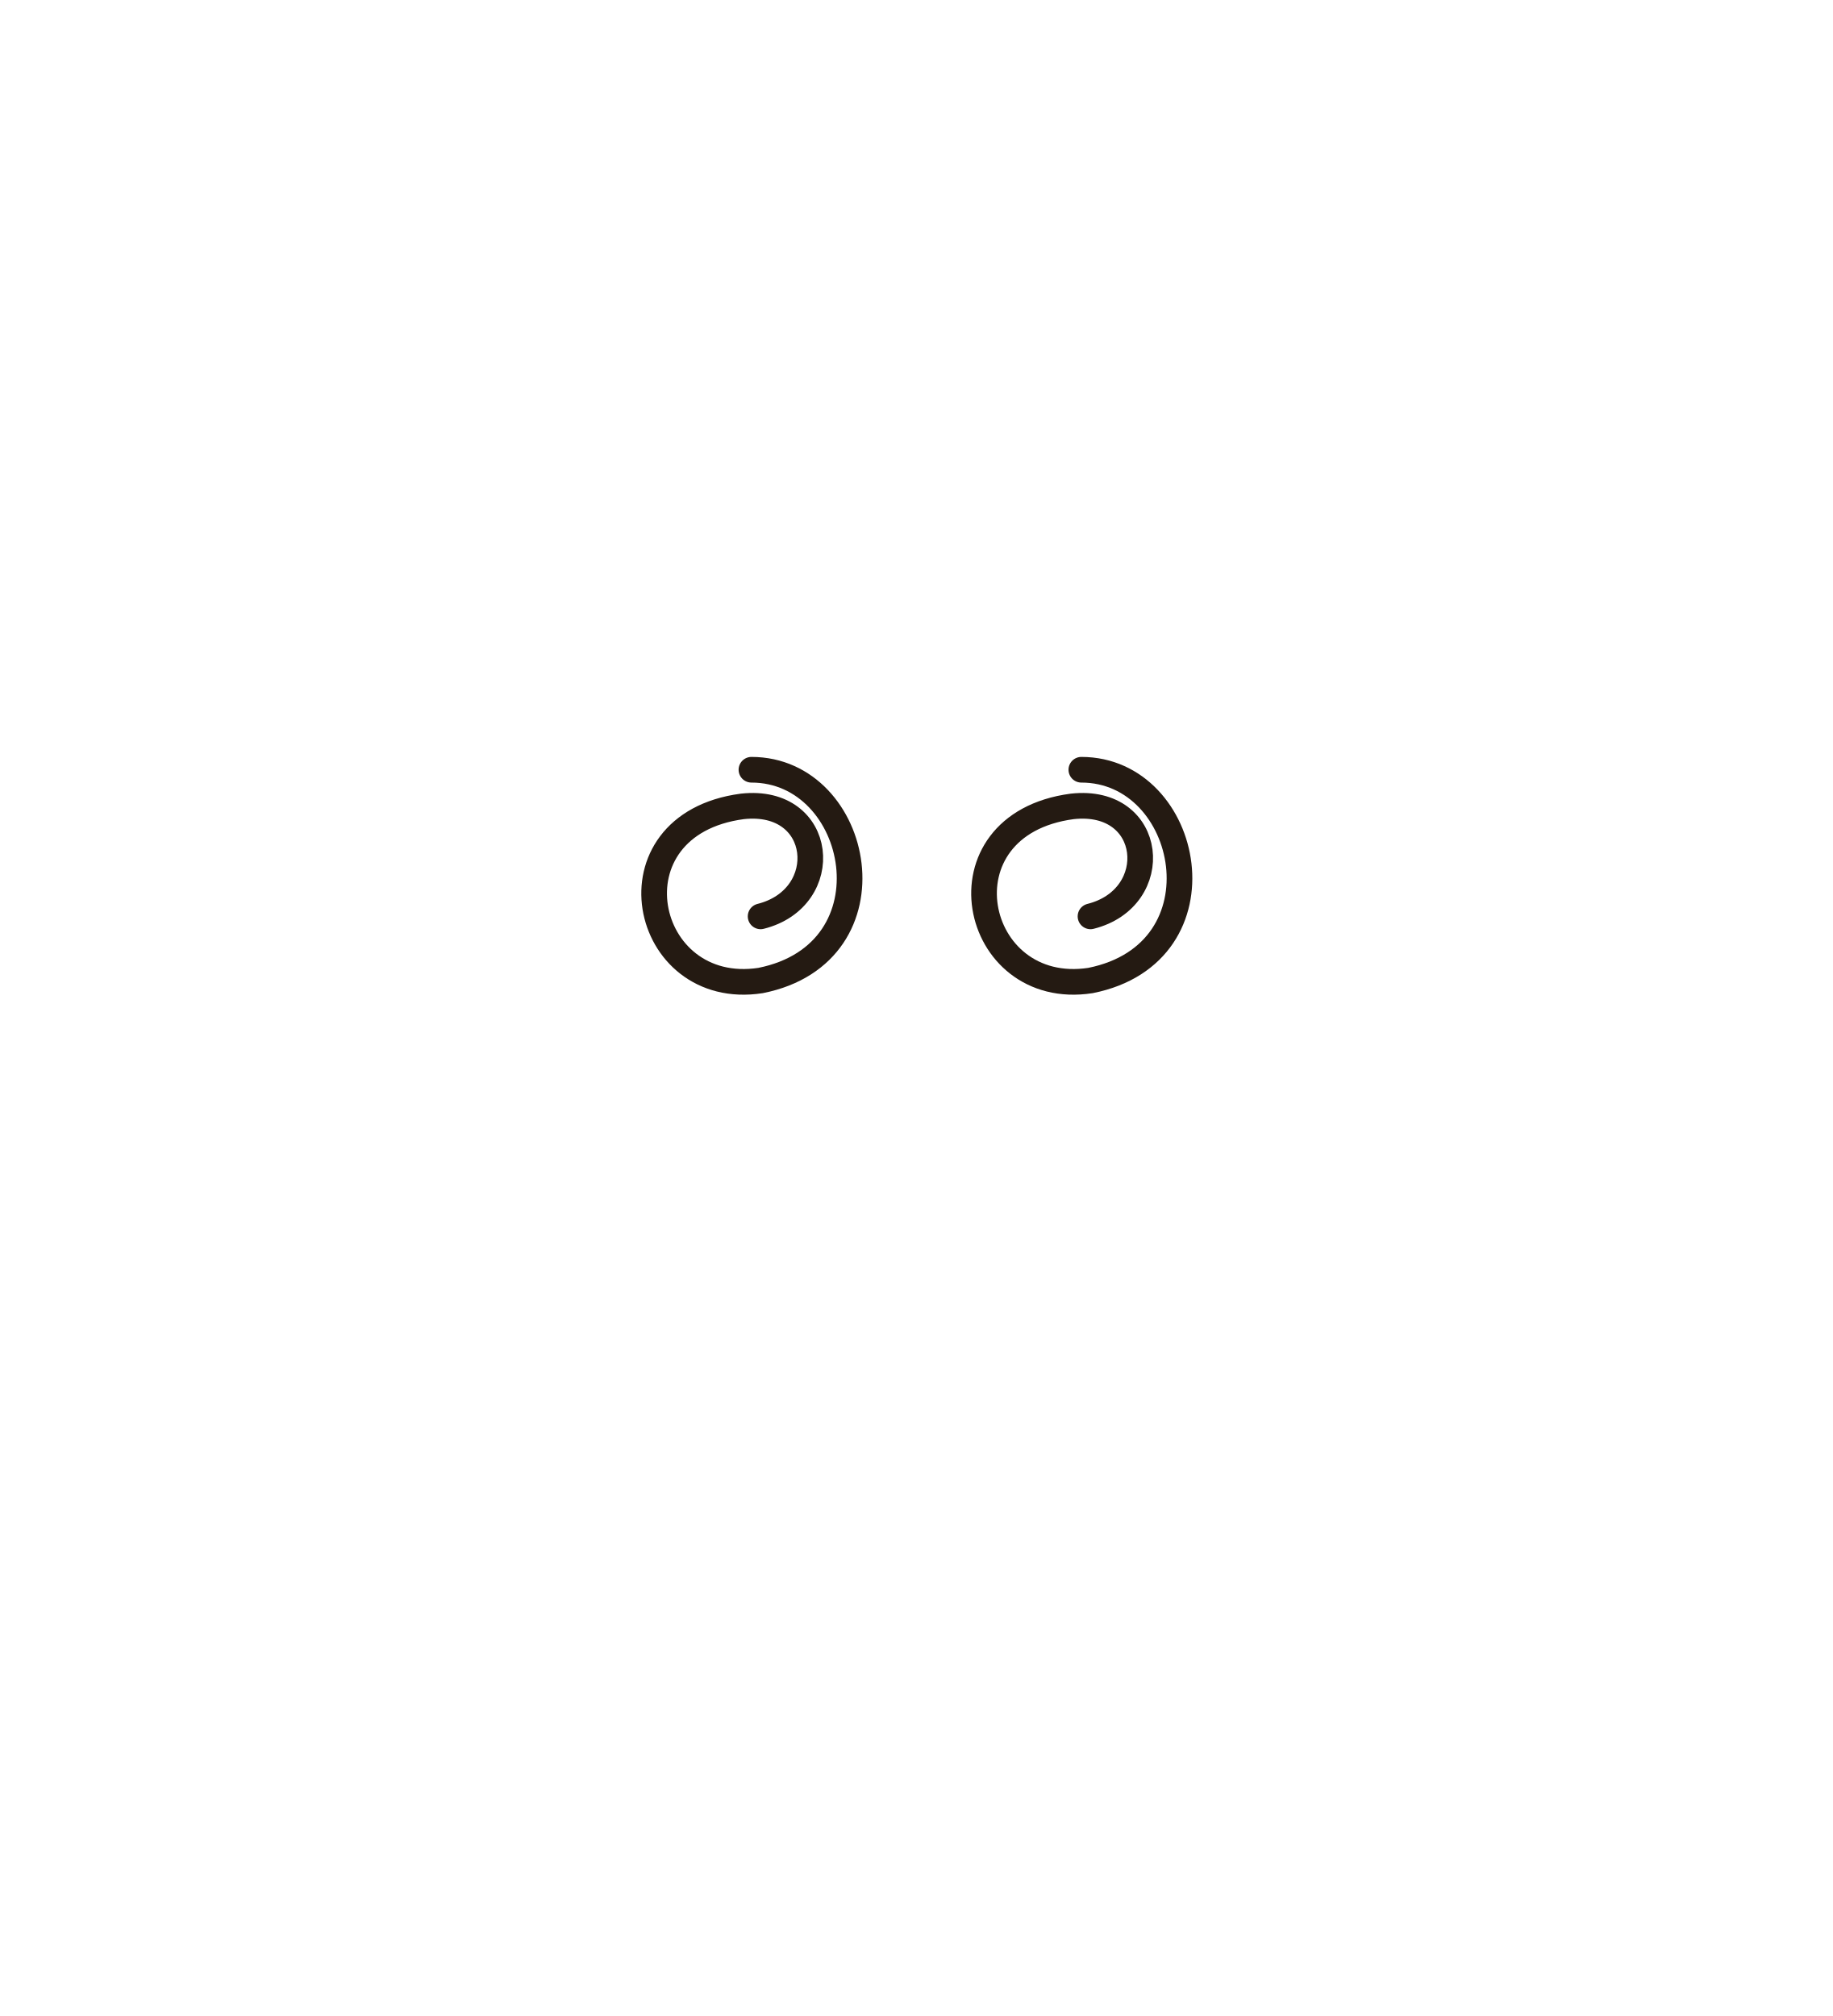
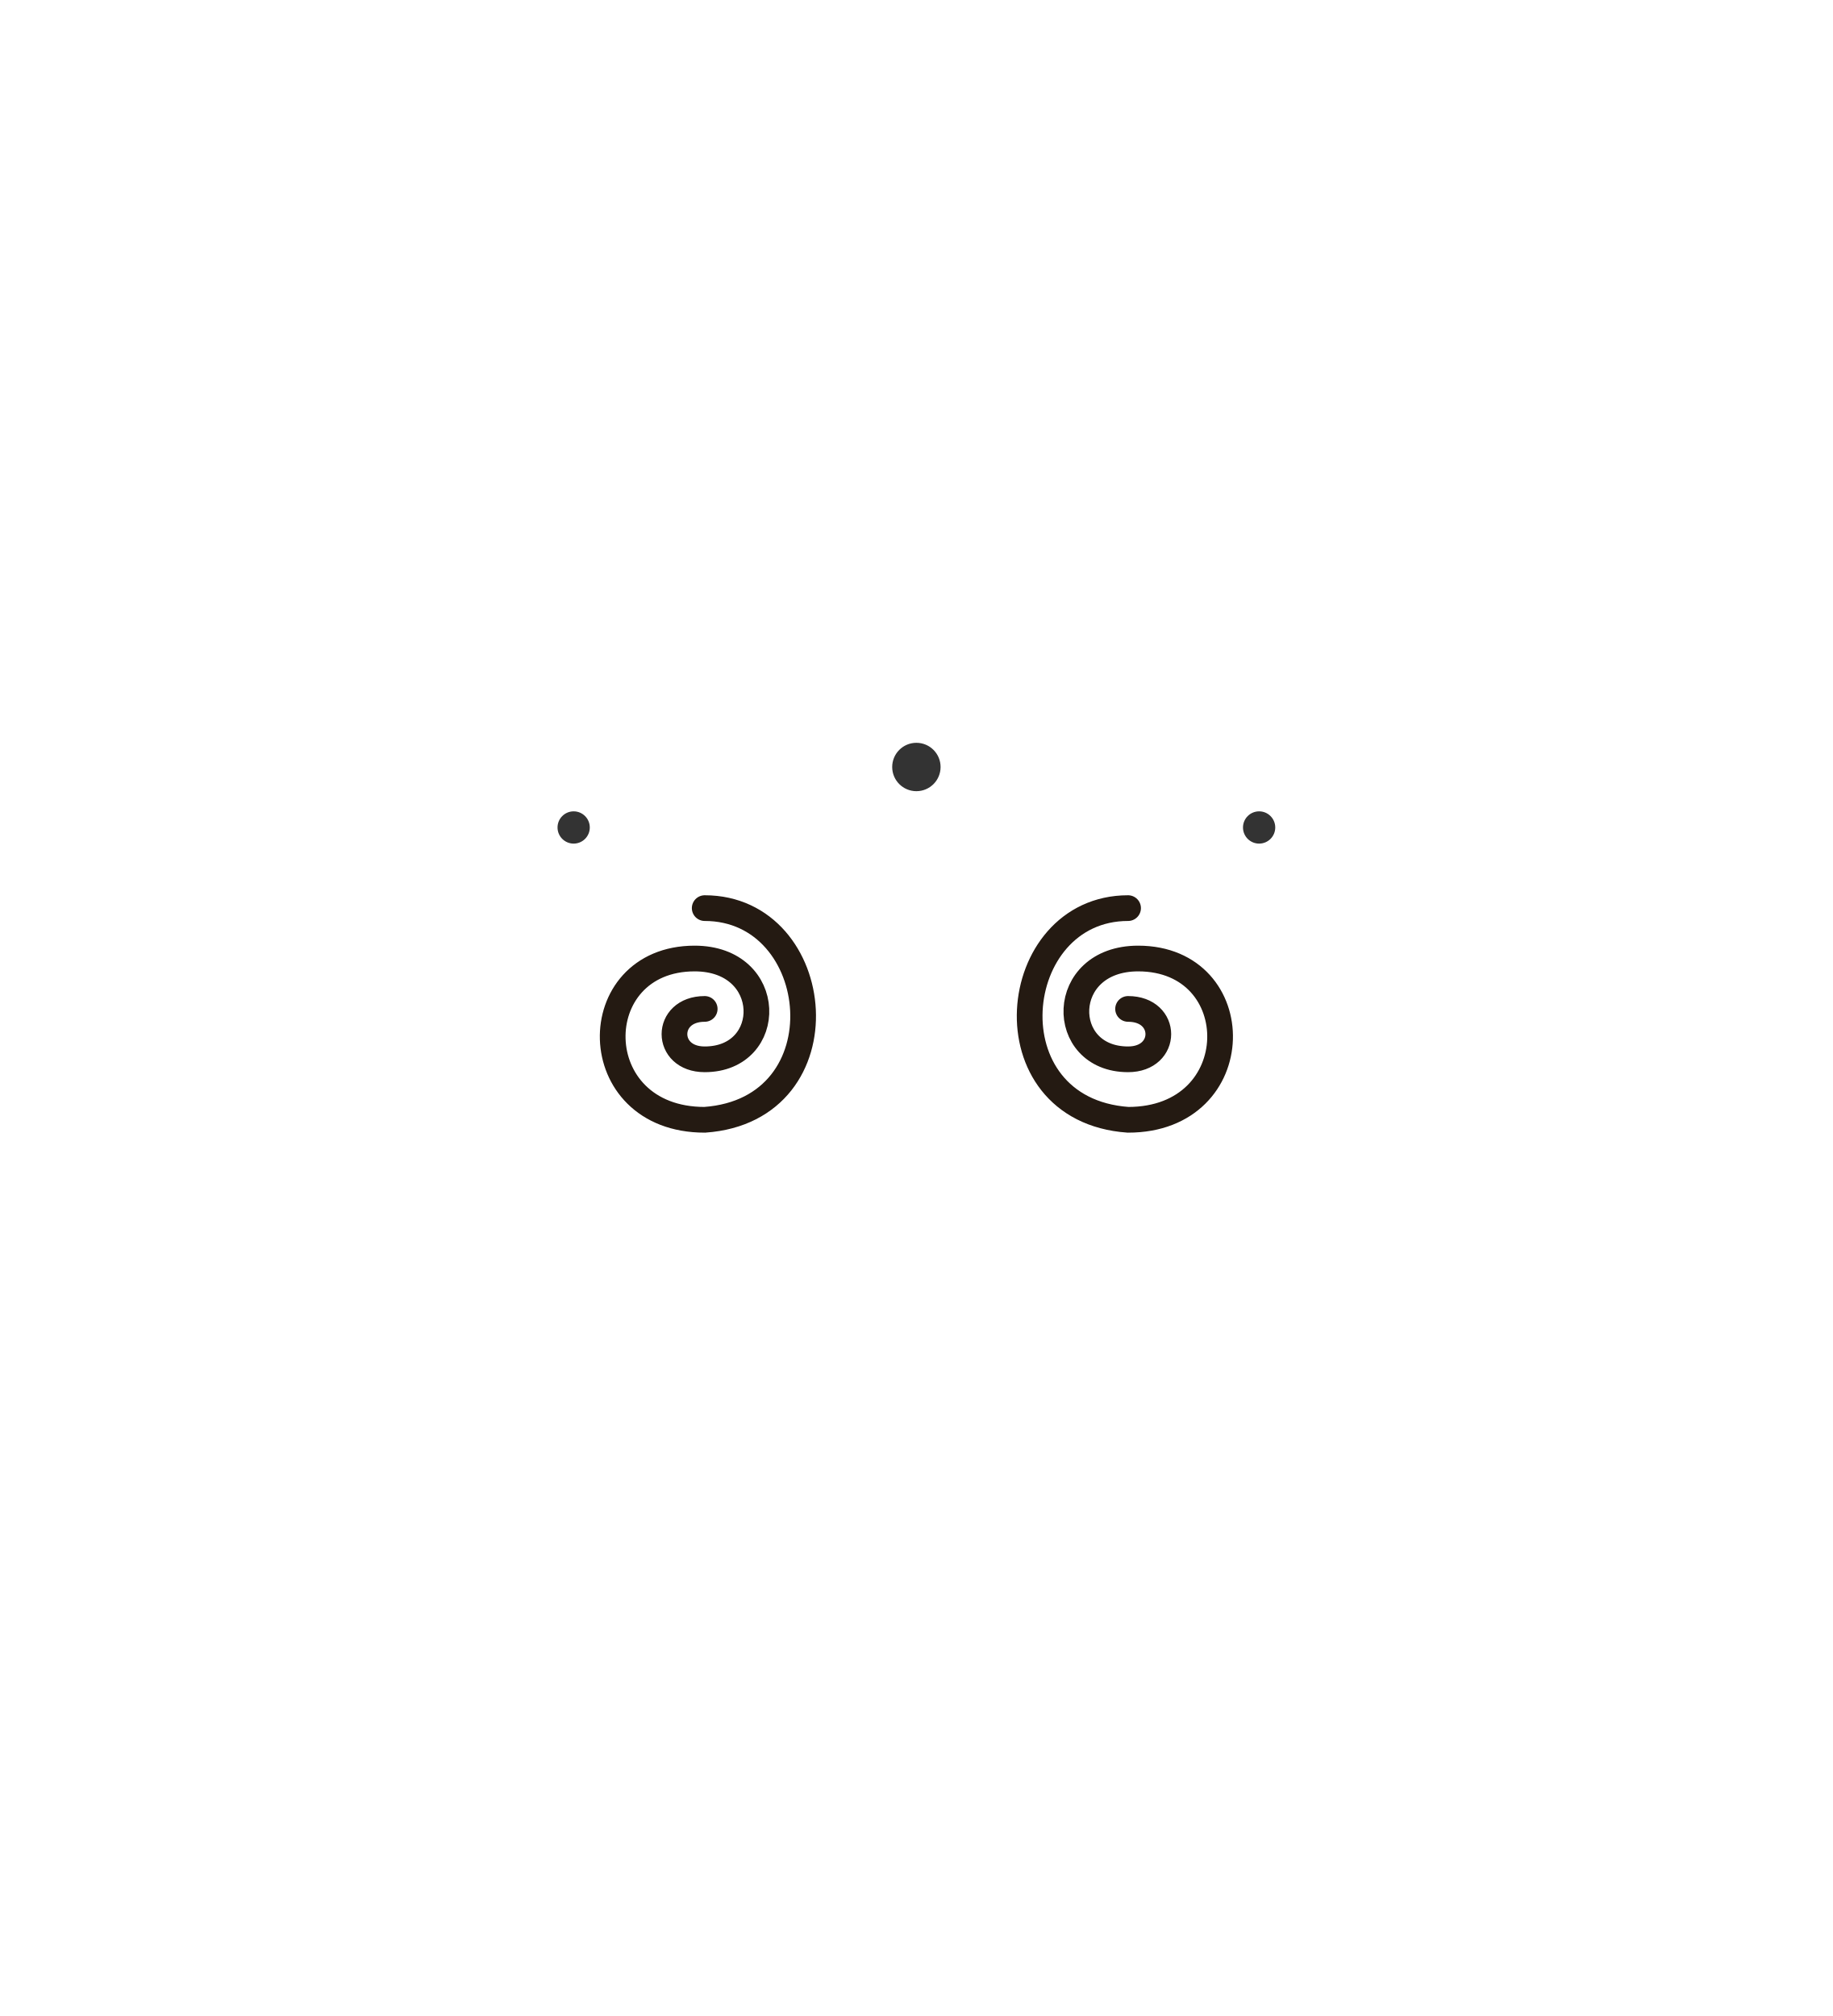
<svg xmlns="http://www.w3.org/2000/svg" width="200" height="220" viewBox="0 0 200 220">
-   <g fill="none" stroke="#241a12" stroke-width="2.8" stroke-linecap="round">
-     <path d="M82 84 C94 84 98 104 83 107 C70 109 66 90 81 88 C90 87 91 98 83 100" />
-     <path d="M118 84 C130 84 134 104 119 107 C106 109 102 90 117 88 C126 87 127 98 119 100" />
+   <g transform="translate(100 164) scale(1.1) translate(-100 -149)">
+     <g fill="none" stroke="#241a12" stroke-width="2.55" stroke-linecap="round">
+       <path d="M79 90 C91 90 93 110 79 111 C67 111 67 95 78 95 C86 95 86 105 79 105 C75 105 75 100 79 100" />
+       <path d="M121 90 C109 90 107 110 121 111 C133 111 133 95 122 95 C114 95 114 105 121 105 C125 105 125 100 121 100" />
+     </g>
+     <g fill="{{face}}" stroke="none" opacity="0.8">
+       <circle cx="100" cy="76" r="2.4" />
+       <circle cx="66" cy="82" r="1.6" />
+       <circle cx="134" cy="82" r="1.6" />
+     </g>
  </g>
</svg>
